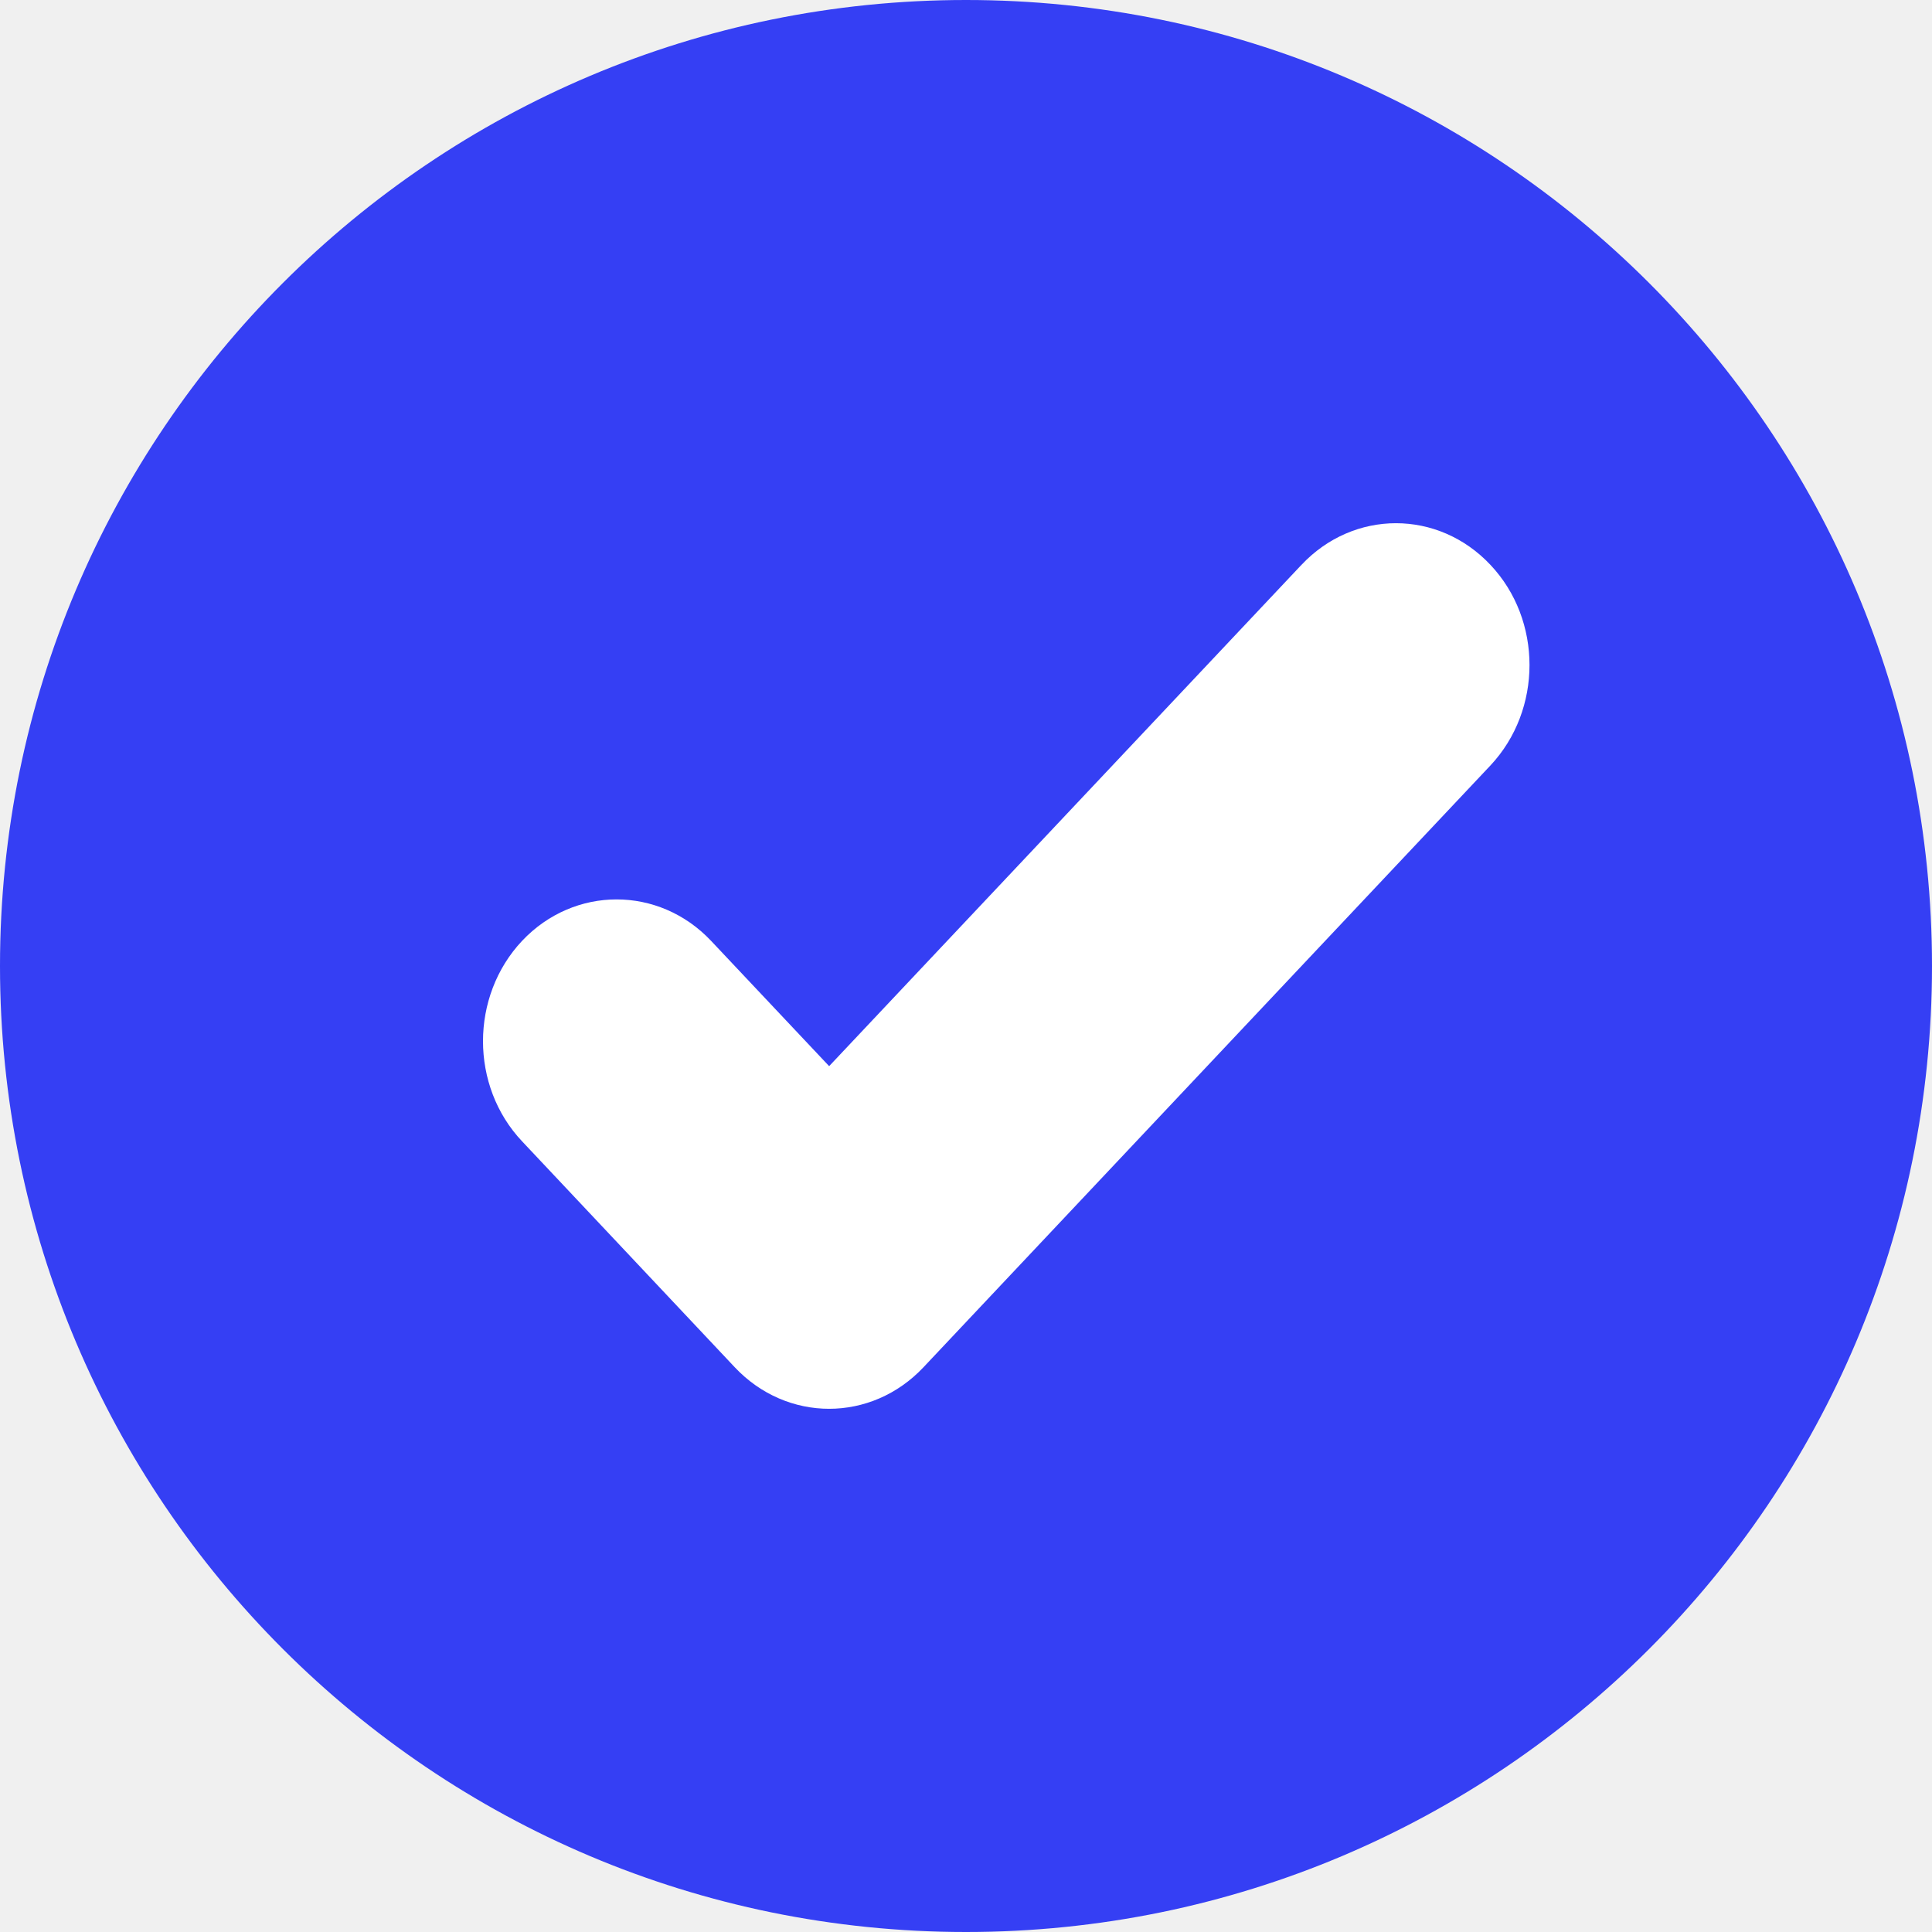
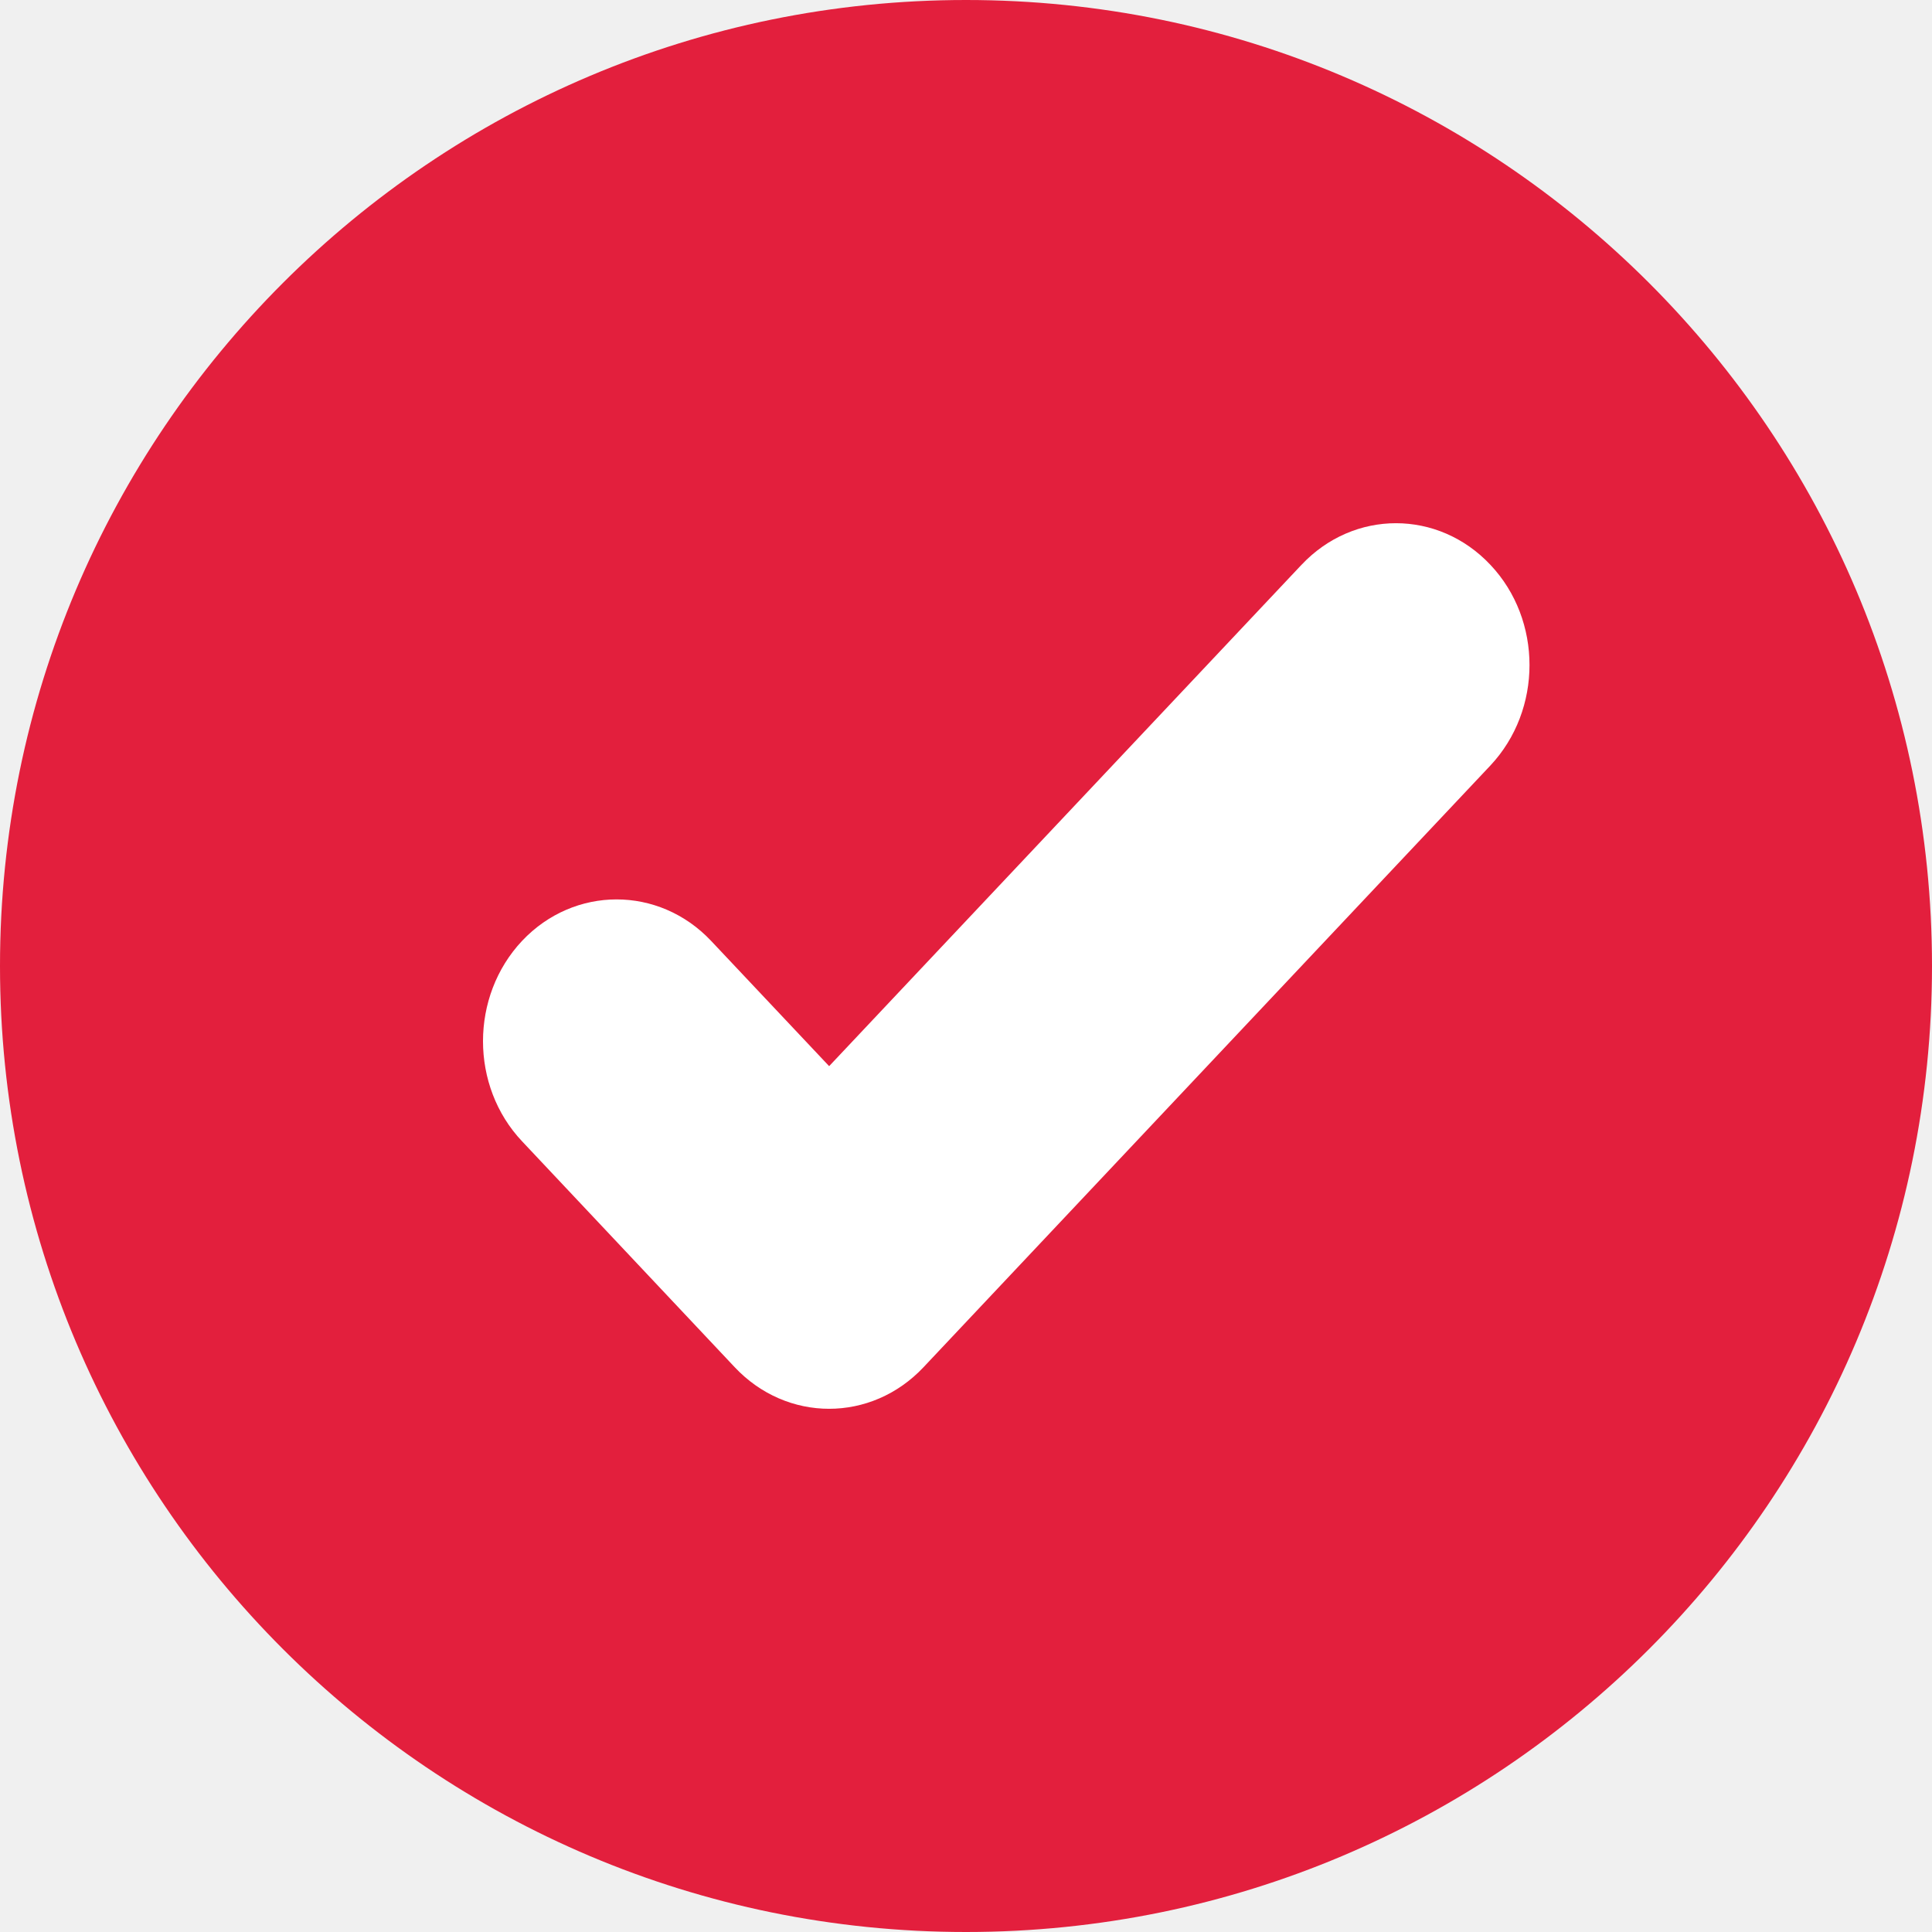
<svg xmlns="http://www.w3.org/2000/svg" width="56" height="56" viewBox="0 0 56 56">
  <g fill="none" fill-rule="evenodd">
-     <circle fill="#353FF4" cx="28" cy="28" r="28" />
+     <circle fill="#e31f3d" cx="28" cy="28" r="28" />
    <path d="M37.723 16.373l-13.69 14.53-3.423-3.633c-1.512-1.6-3.964-1.6-5.476 0-1.512 1.608-1.512 4.214 0 5.813l6.16 6.544c1.513 1.61 3.964 1.61 5.477 0l16.43-17.44c1.51-1.61 1.51-4.215 0-5.814-1.513-1.61-3.964-1.61-5.477 0z" fill="#FFF" />
  </g>
</svg>
